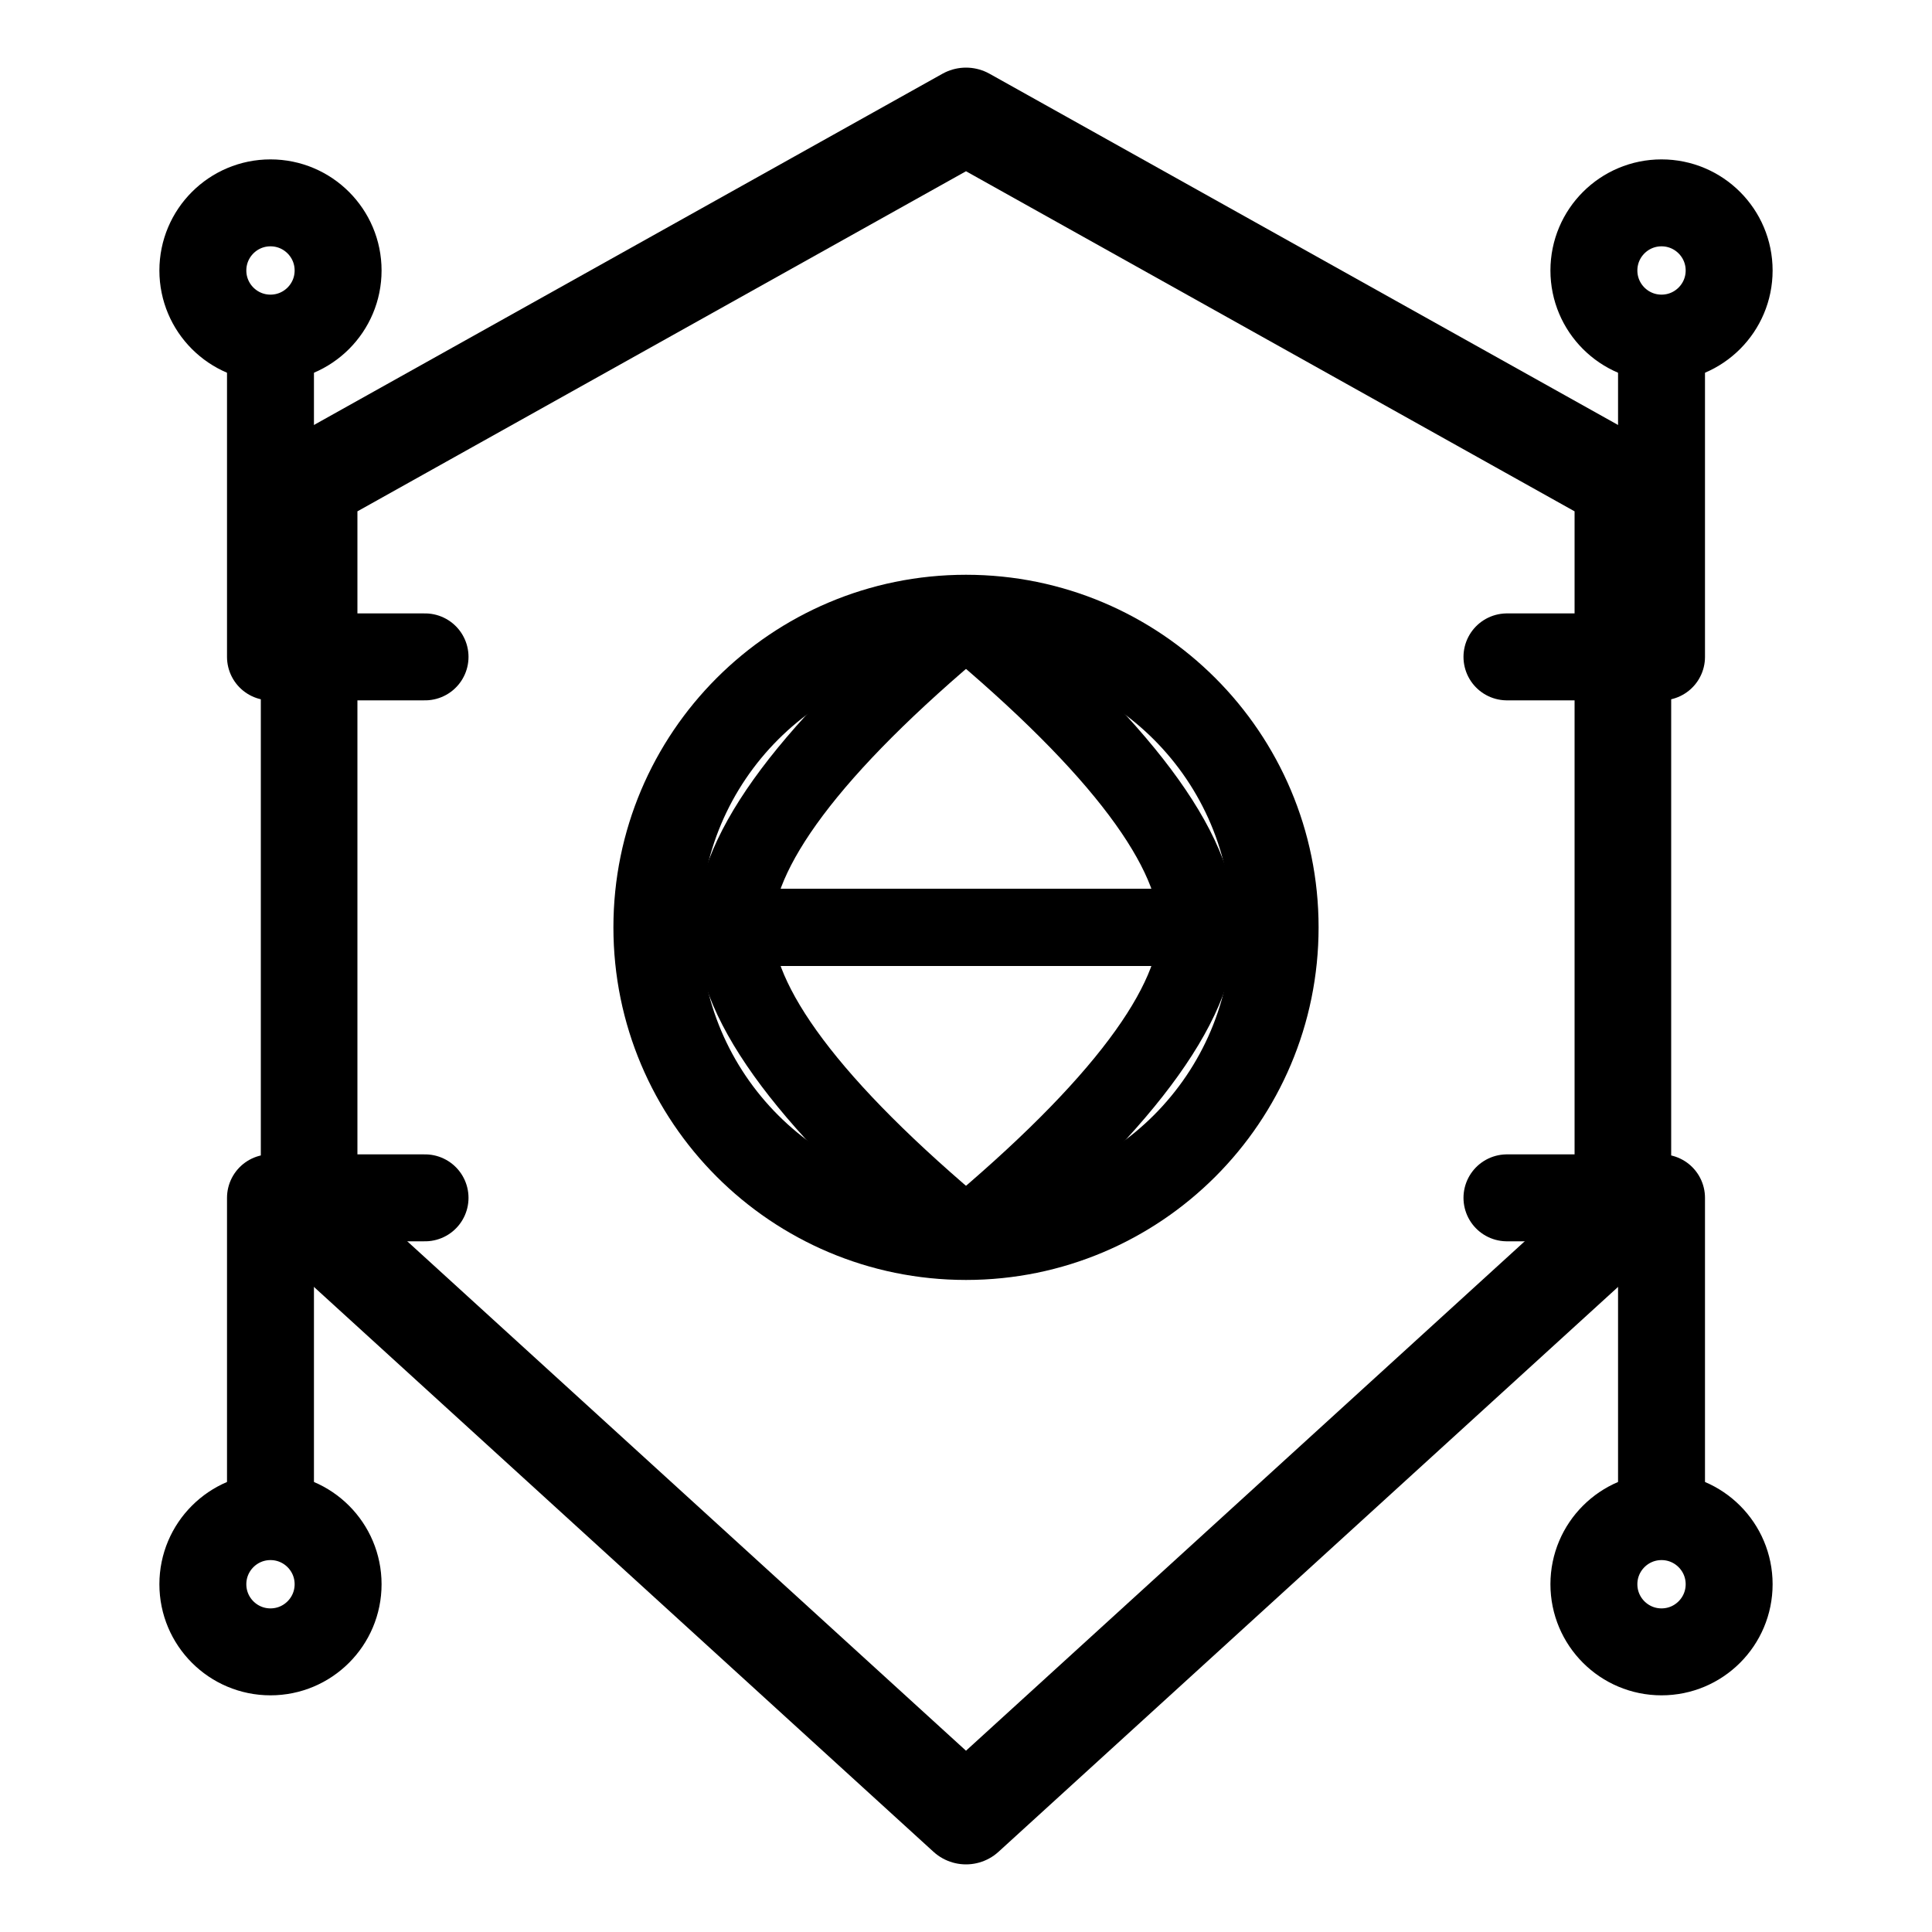
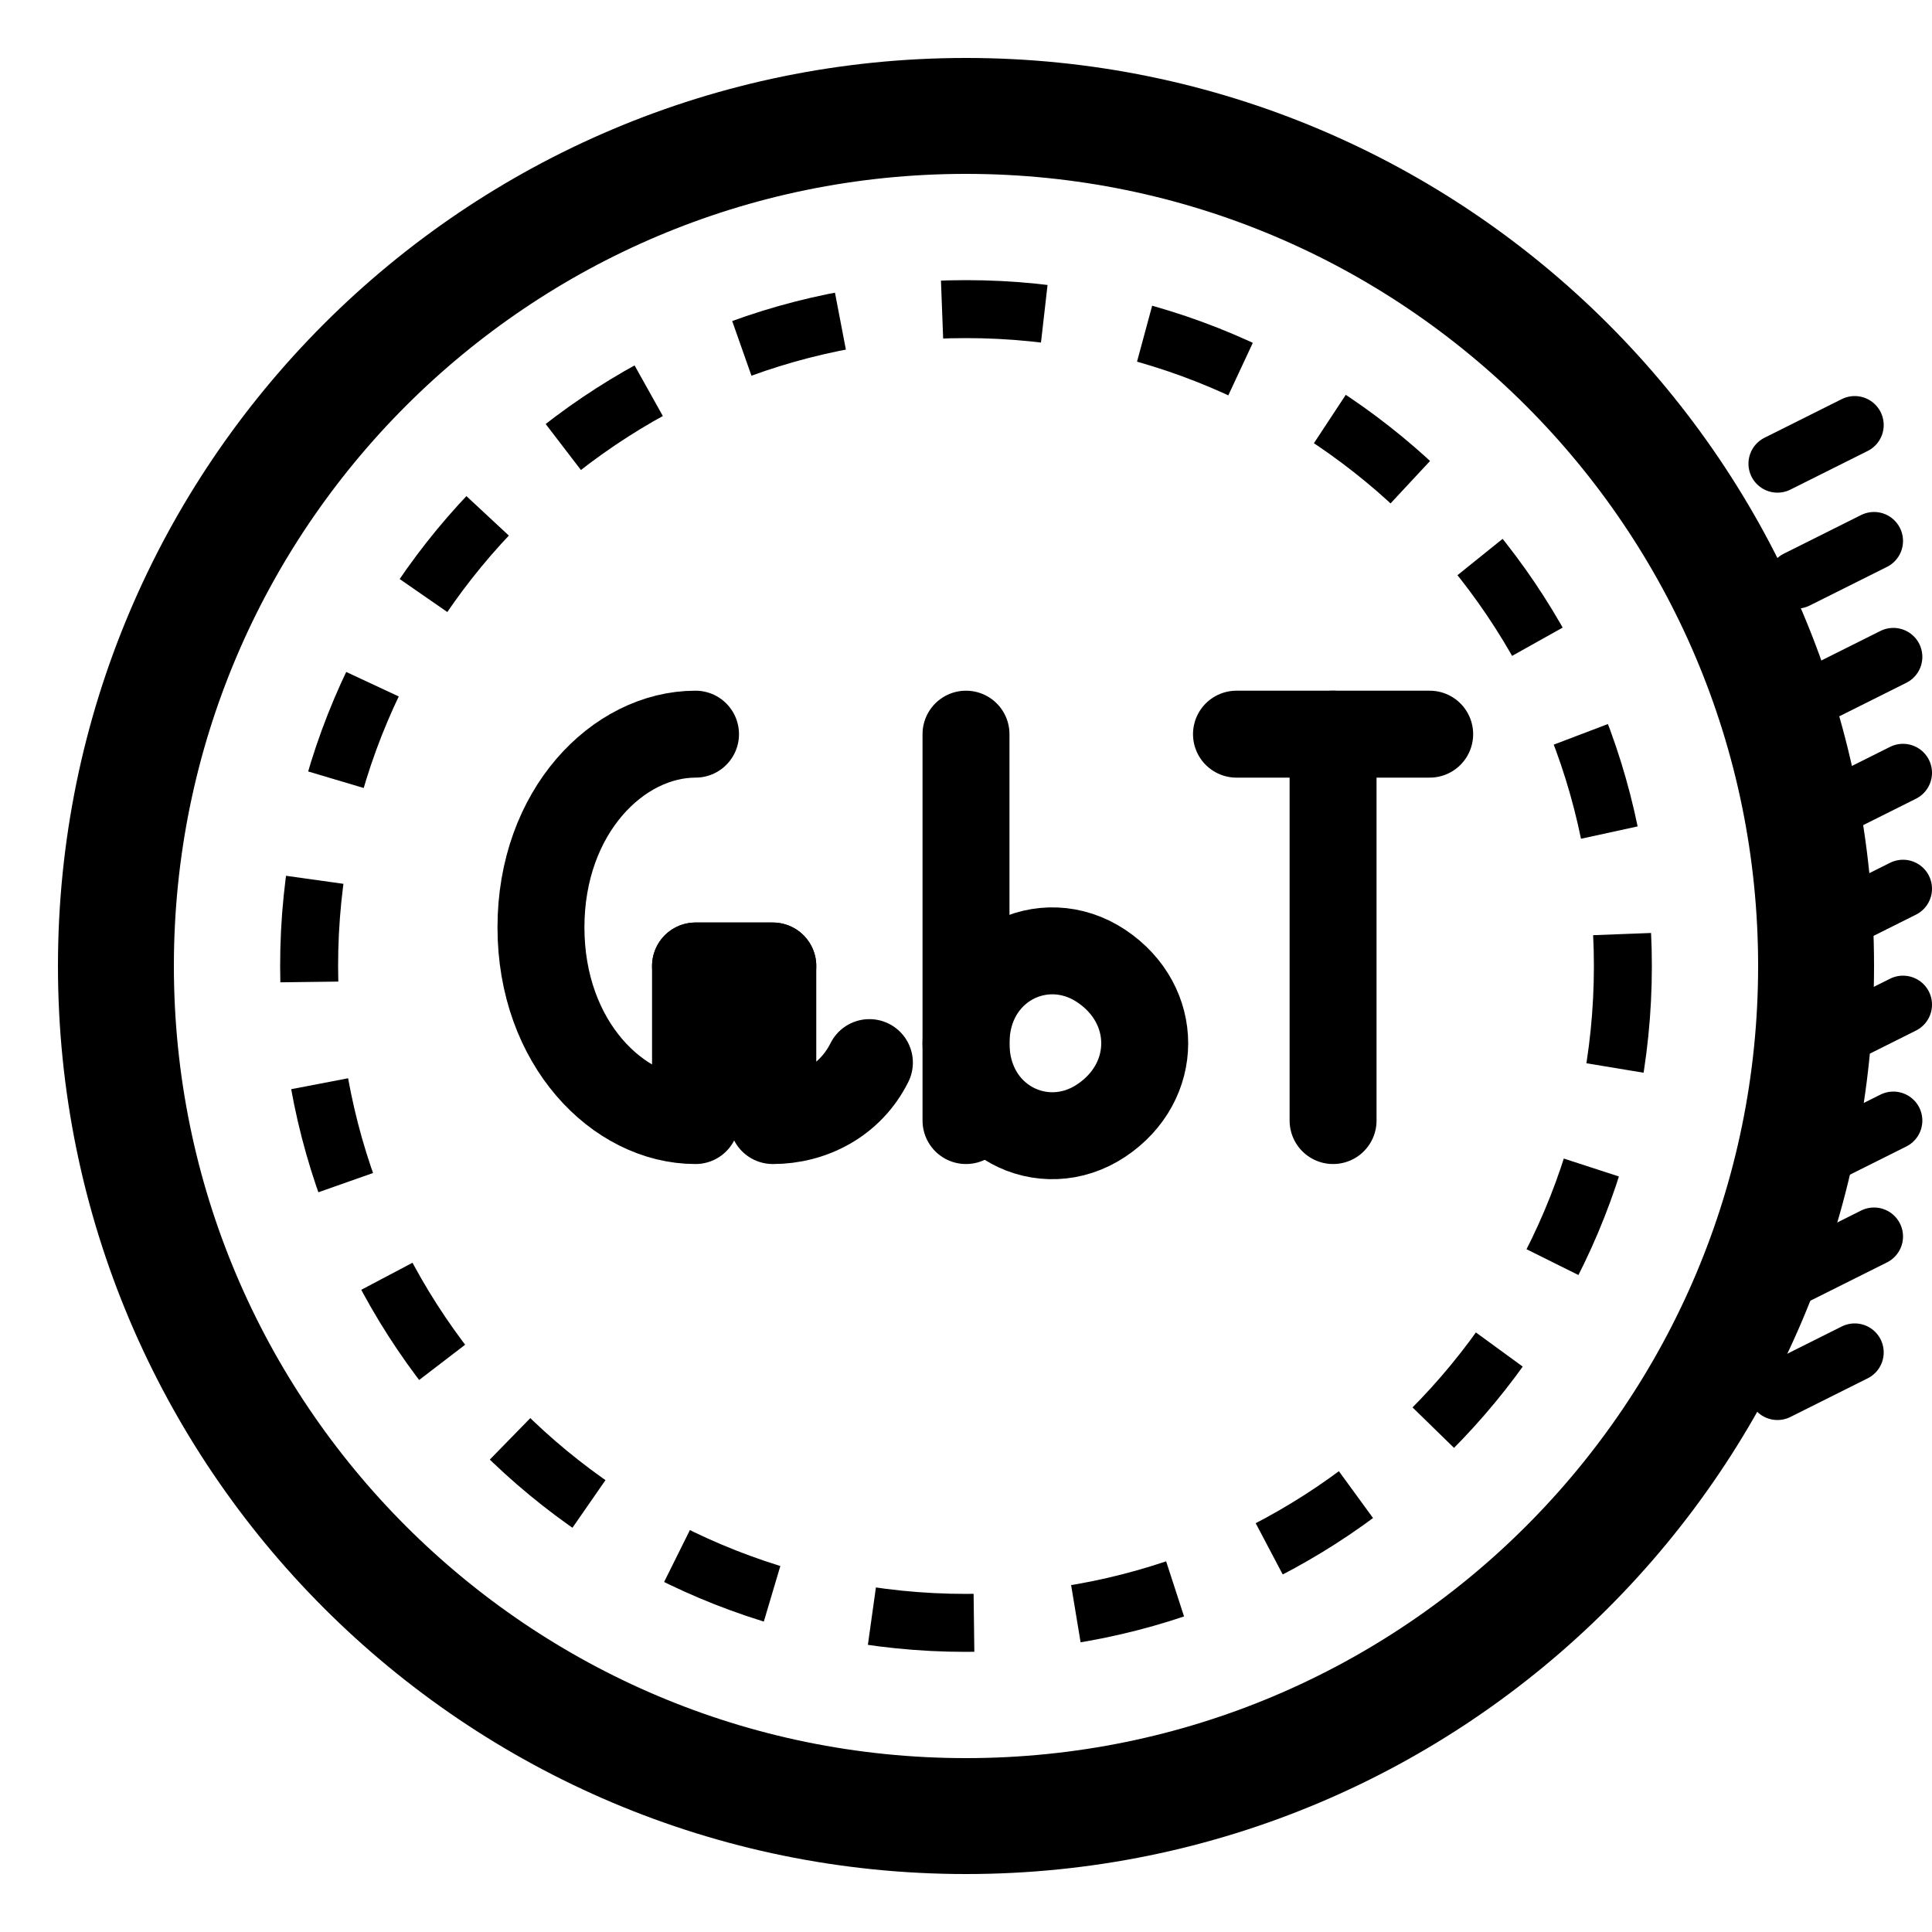
<svg xmlns="http://www.w3.org/2000/svg" viewBox="0 0 100 100" fill="none" width="36" height="36">
-   <path d="M50 6 L84 25 L84 63 L50 94 L16 63 L16 25 Z" stroke="currentColor" stroke-width="5" fill="none" stroke-linejoin="round" />
-   <circle cx="50" cy="48" r="16" stroke="currentColor" stroke-width="4.5" fill="none" />
-   <line x1="34" y1="48" x2="66" y2="48" stroke="currentColor" stroke-width="4" stroke-linecap="round" />
-   <path d="M50 32 Q38 42 38 48 Q38 54 50 64" stroke="currentColor" stroke-width="4" fill="none" stroke-linecap="round" />
-   <path d="M50 32 Q62 42 62 48 Q62 54 50 64" stroke="currentColor" stroke-width="4" fill="none" stroke-linecap="round" />
-   <polyline points="78,34 86,34 86,18" stroke="currentColor" stroke-width="4.5" fill="none" stroke-linecap="round" stroke-linejoin="round" />
-   <circle cx="86" cy="14" r="3.5" stroke="currentColor" stroke-width="4.5" fill="none" />
-   <polyline points="22,34 14,34 14,18" stroke="currentColor" stroke-width="4.5" fill="none" stroke-linecap="round" stroke-linejoin="round" />
-   <circle cx="14" cy="14" r="3.5" stroke="currentColor" stroke-width="4.5" fill="none" />
-   <polyline points="78,62 86,62 86,78" stroke="currentColor" stroke-width="4.5" fill="none" stroke-linecap="round" stroke-linejoin="round" />
-   <circle cx="86" cy="82" r="3.5" stroke="currentColor" stroke-width="4.5" fill="none" />
-   <polyline points="22,62 14,62 14,78" stroke="currentColor" stroke-width="4.5" fill="none" stroke-linecap="round" stroke-linejoin="round" />
-   <circle cx="14" cy="82" r="3.5" stroke="currentColor" stroke-width="4.5" fill="none" />
+   <circle cx="50" cy="50" r="44" stroke="currentColor" stroke-width="6" fill="none" />
+   <circle cx="50" cy="50" r="34" stroke="currentColor" stroke-width="3" fill="none" stroke-dasharray="5.3 5.3" />
+   <line x1="92" y1="24" x2="96" y2="22" stroke="currentColor" stroke-width="3" stroke-linecap="round" />
+   <line x1="93" y1="30" x2="97" y2="28" stroke="currentColor" stroke-width="3" stroke-linecap="round" />
+   <line x1="94" y1="36" x2="98" y2="34" stroke="currentColor" stroke-width="3" stroke-linecap="round" />
+   <line x1="94.5" y1="42" x2="98.5" y2="40" stroke="currentColor" stroke-width="3" stroke-linecap="round" />
+   <line x1="94.5" y1="48" x2="98.5" y2="46" stroke="currentColor" stroke-width="3" stroke-linecap="round" />
+   <line x1="94.5" y1="54" x2="98.5" y2="52" stroke="currentColor" stroke-width="3" stroke-linecap="round" />
+   <line x1="94" y1="60" x2="98" y2="58" stroke="currentColor" stroke-width="3" stroke-linecap="round" />
+   <line x1="93" y1="66" x2="97" y2="64" stroke="currentColor" stroke-width="3" stroke-linecap="round" />
+   <line x1="92" y1="72" x2="96" y2="70" stroke="currentColor" stroke-width="3" stroke-linecap="round" />
+   <path d="M36 38 C32 38 28 42 28 48 C28 54 32 58 36 58 L36 50 L40 50 L40 58 C42 58 44 57 45 55" stroke="currentColor" stroke-width="4.5" fill="none" stroke-linecap="round" stroke-linejoin="round" />
+   <line x1="40" y1="50" x2="36" y2="50" stroke="currentColor" stroke-width="4.5" stroke-linecap="round" />
+   <path d="M50 38 L50 58" stroke="currentColor" stroke-width="4.5" stroke-linecap="round" />
+   <path d="M50 54 C50 58 54 60 57 58 C60 56 60 52 57 50 C54 48 50 50 50 54" stroke="currentColor" stroke-width="4.5" fill="none" stroke-linecap="round" />
+   <path d="M64 38 L74 38" stroke="currentColor" stroke-width="4.5" stroke-linecap="round" />
+   <line x1="69" y1="38" x2="69" y2="58" stroke="currentColor" stroke-width="4.5" stroke-linecap="round" />
</svg>
